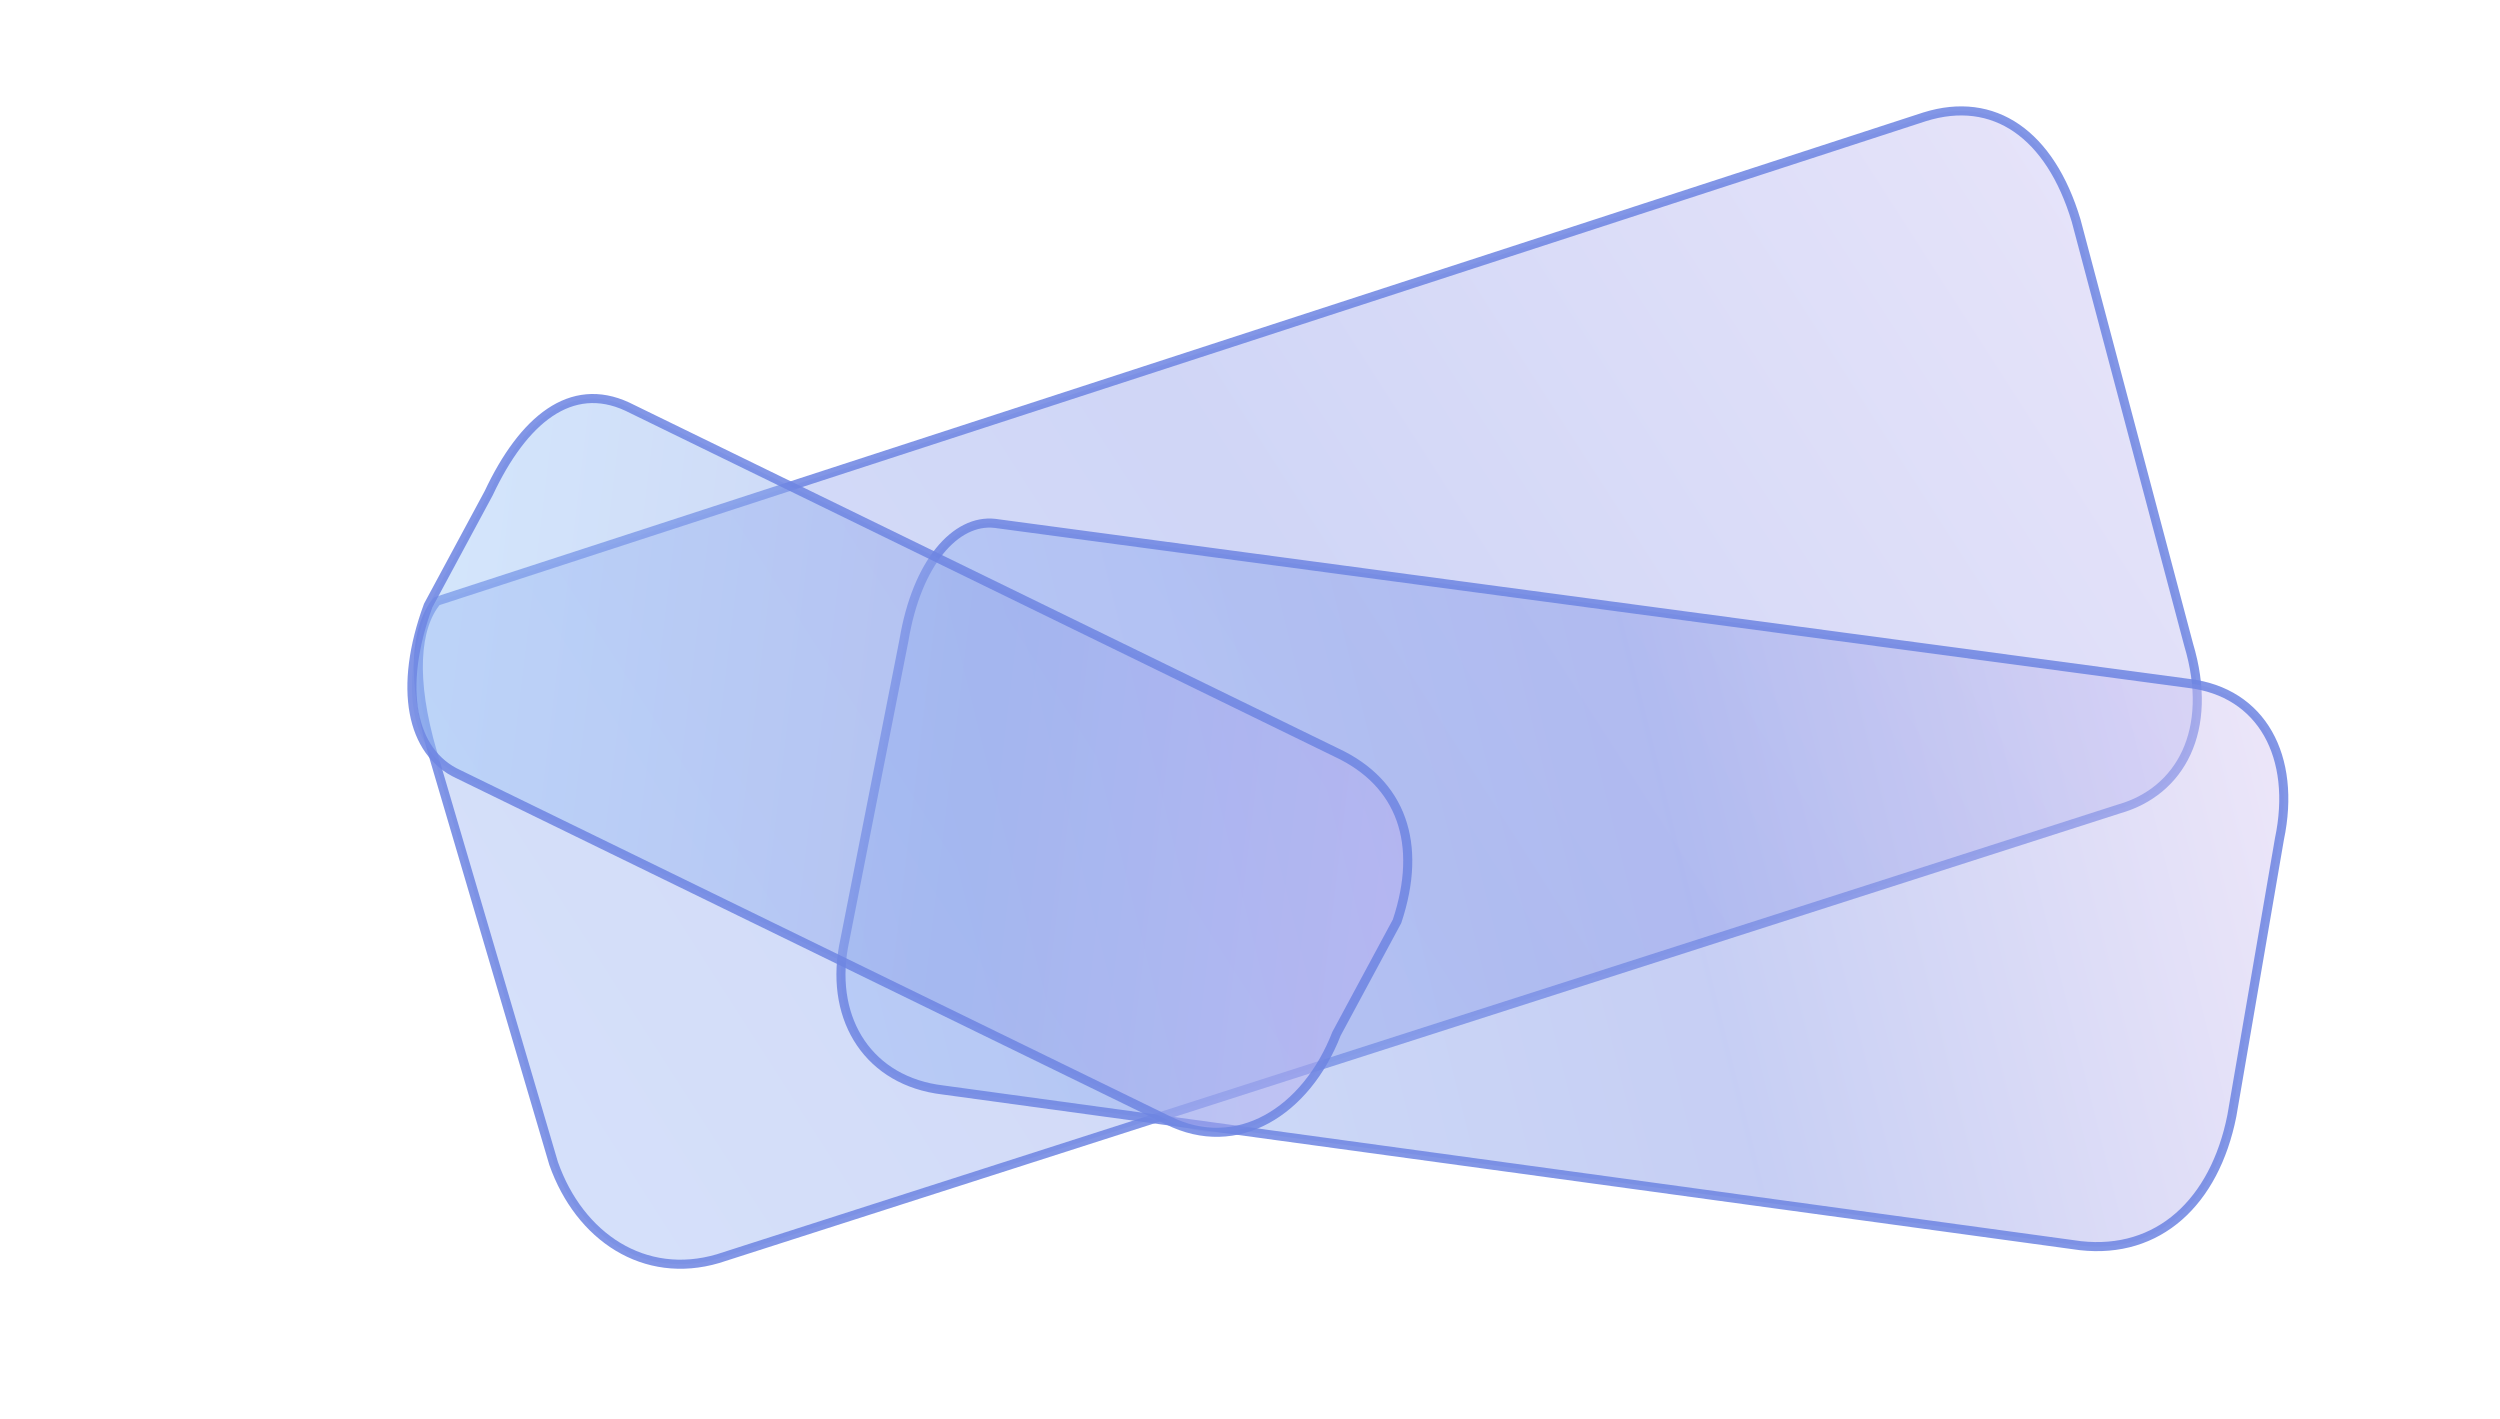
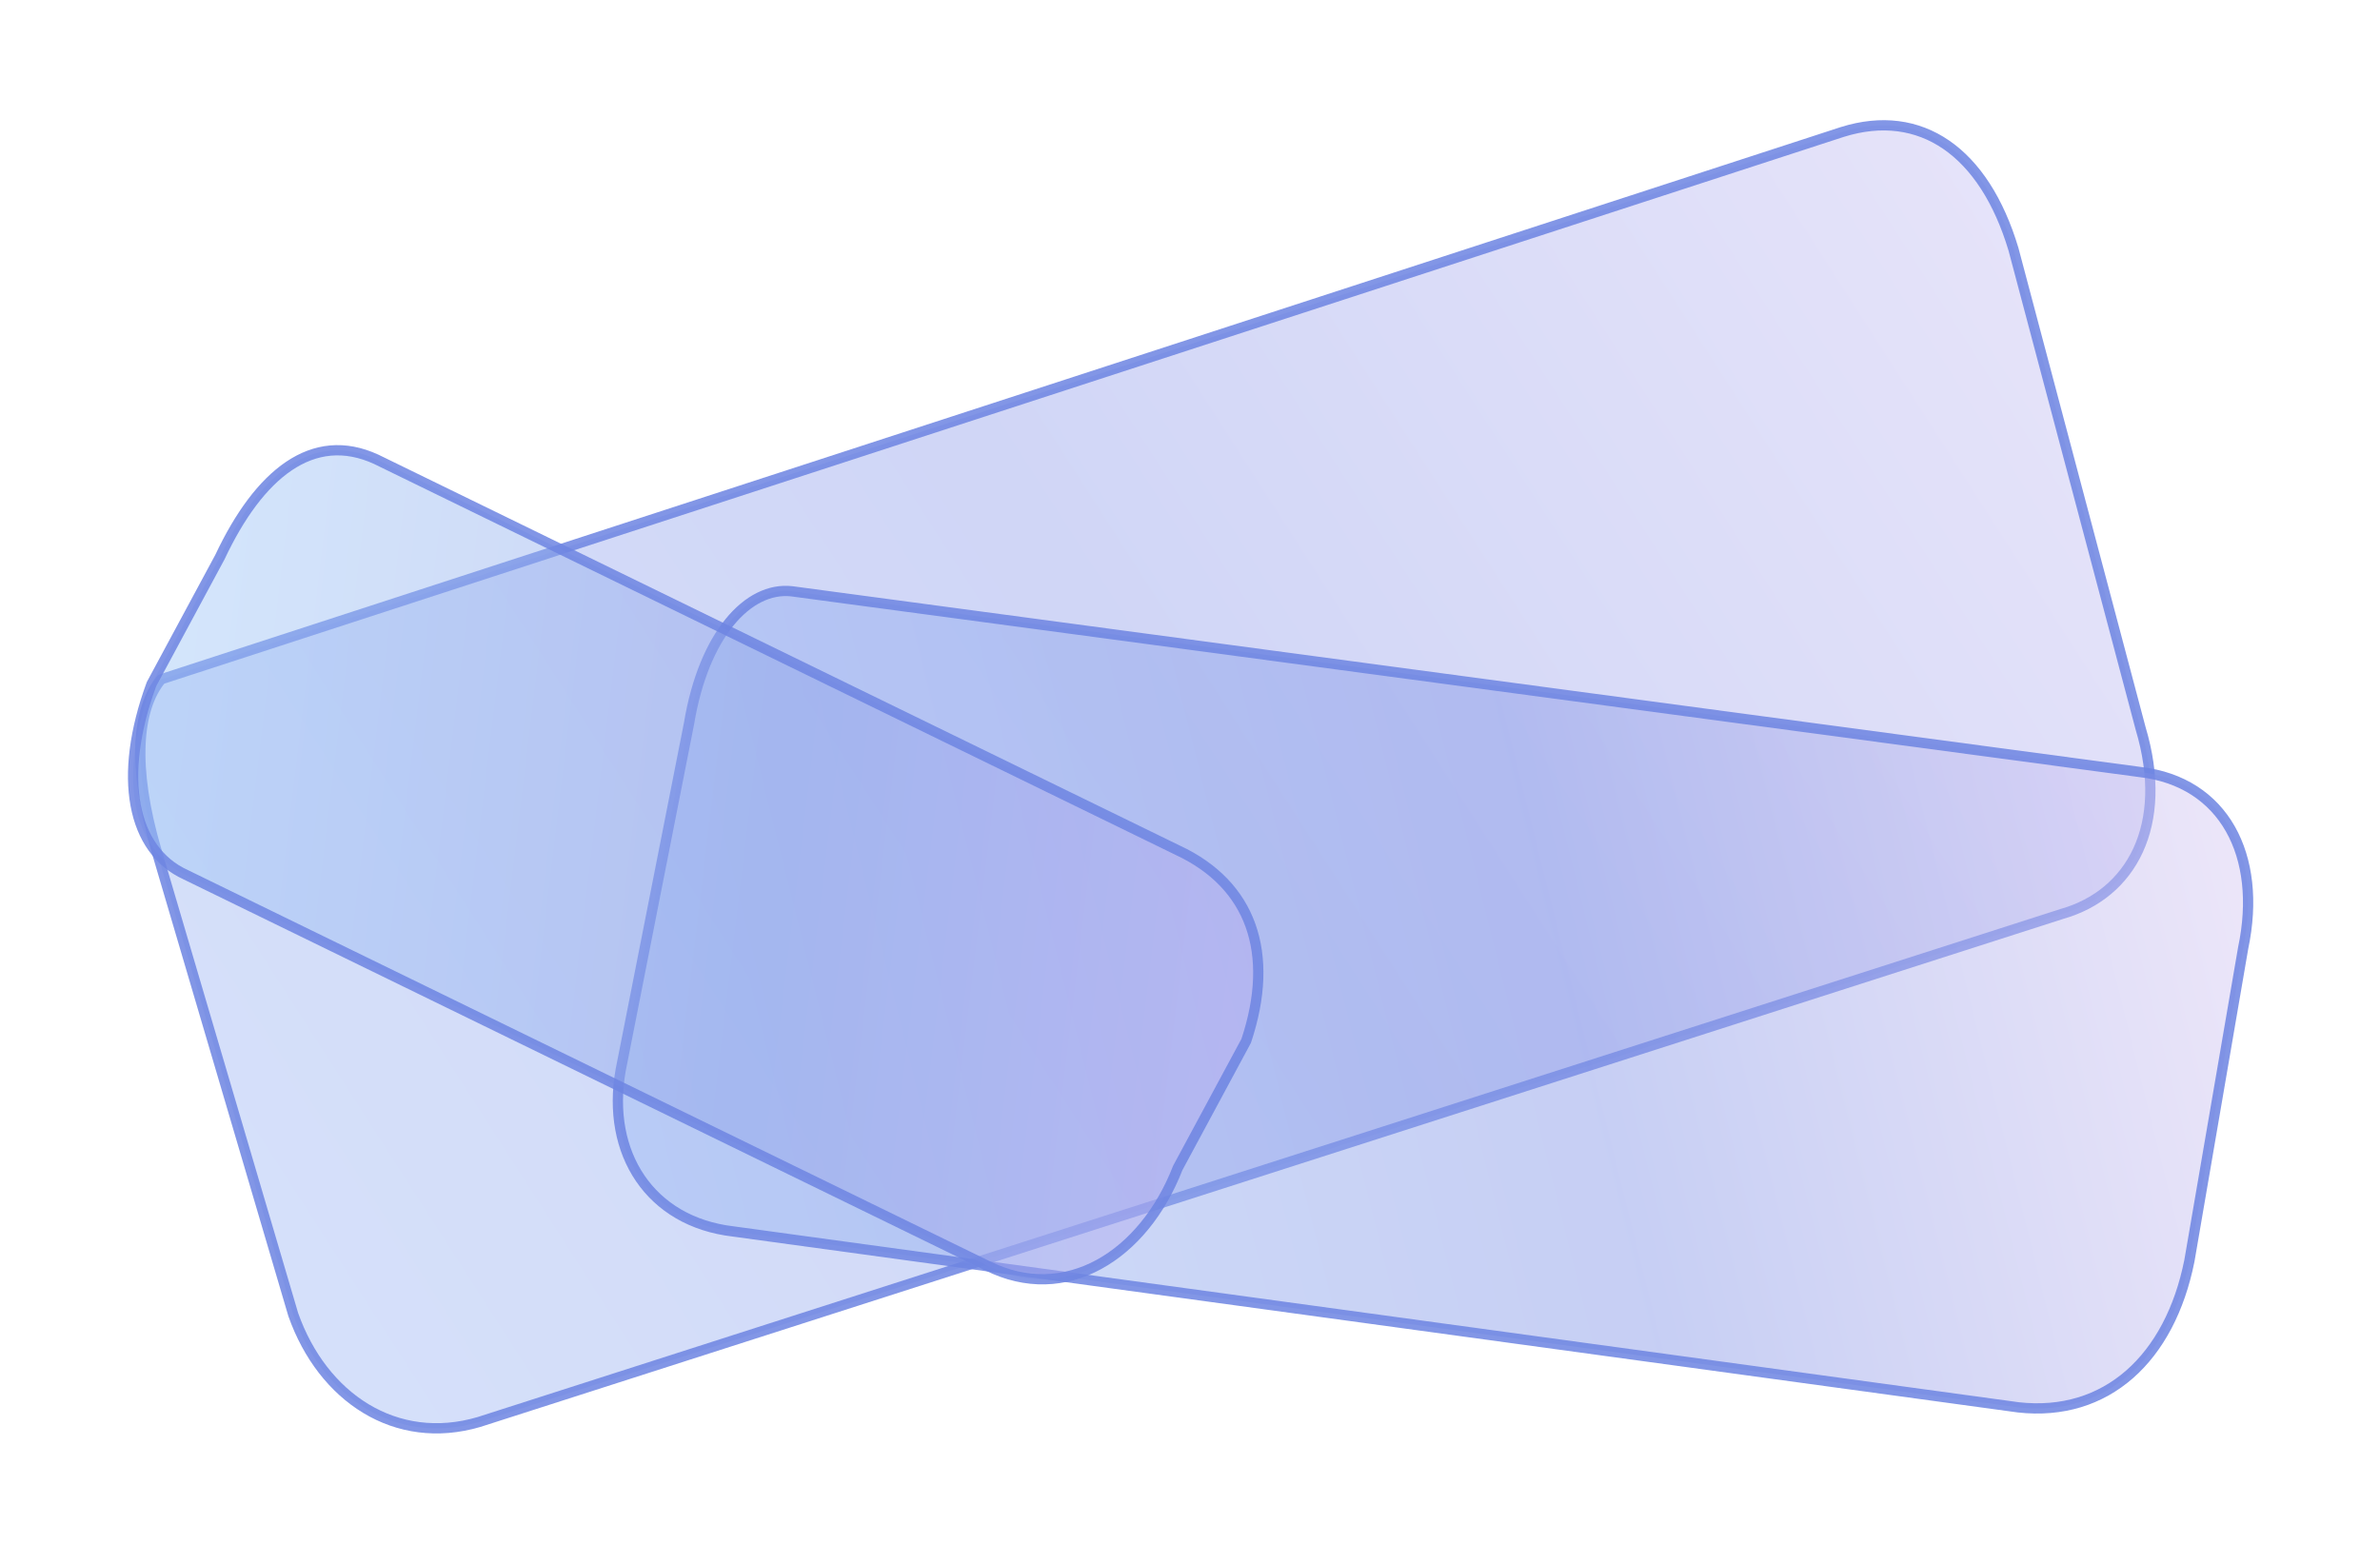
- <svg xmlns="http://www.w3.org/2000/svg" width="578" height="328" viewBox="0 0 578 328" shape-rendering="geometricPrecision">
+ <svg xmlns="http://www.w3.org/2000/svg" width="487" height="320" viewBox="68 0 487 320" shape-rendering="geometricPrecision">
  <defs>
    <linearGradient id="g1" x1="96" y1="292" x2="507" y2="28" gradientUnits="userSpaceOnUse">
      <stop offset="0" stop-color="#A9C2F5" />
      <stop offset="0.52" stop-color="#9CA8EC" />
      <stop offset="1" stop-color="#D0C8F4" />
    </linearGradient>
    <linearGradient id="g2" x1="195" y1="245" x2="528" y2="162" gradientUnits="userSpaceOnUse">
      <stop offset="0" stop-color="#9ABAF4" />
      <stop offset="0.58" stop-color="#8798E7" />
      <stop offset="1" stop-color="#D9CBF3" />
    </linearGradient>
    <linearGradient id="g3" x1="98" y1="178" x2="322" y2="205" gradientUnits="userSpaceOnUse">
      <stop offset="0" stop-color="#9FC6F6" />
      <stop offset="0.57" stop-color="#8FA2E8" />
      <stop offset="1" stop-color="#B7ACEF" />
    </linearGradient>
  </defs>
  <g fill-rule="nonzero" stroke-linejoin="round" stroke-linecap="round">
    <path d="M101 139 L445 27 C461 22 474 31 480 51 L506 149 C512 169 504 183 490 187 L166 291 C149 296 134 286 128 269 L100 174 C95 157 96 145 101 139 Z" fill="url(#g1)" fill-opacity="0.48" stroke="#6F86E2" stroke-opacity="0.86" stroke-width="2.1" />
    <path d="M230 121 L506 158 C523 160 531 175 527 194 L516 258 C512 278 499 290 481 288 L218 252 C201 250 192 236 195 219 L209 148 C212 130 221 120 230 121 Z" fill="url(#g2)" fill-opacity="0.47" stroke="#6F86E2" stroke-opacity="0.86" stroke-width="2.1" />
    <path d="M145 94 L309 174 C324 181 329 195 323 213 L309 239 C302 257 286 267 270 259 L106 179 C95 174 92 159 99 140 L113 114 C121 97 132 88 145 94 Z" fill="url(#g3)" fill-opacity="0.46" stroke="#6F86E2" stroke-opacity="0.86" stroke-width="2.1" />
  </g>
</svg>
